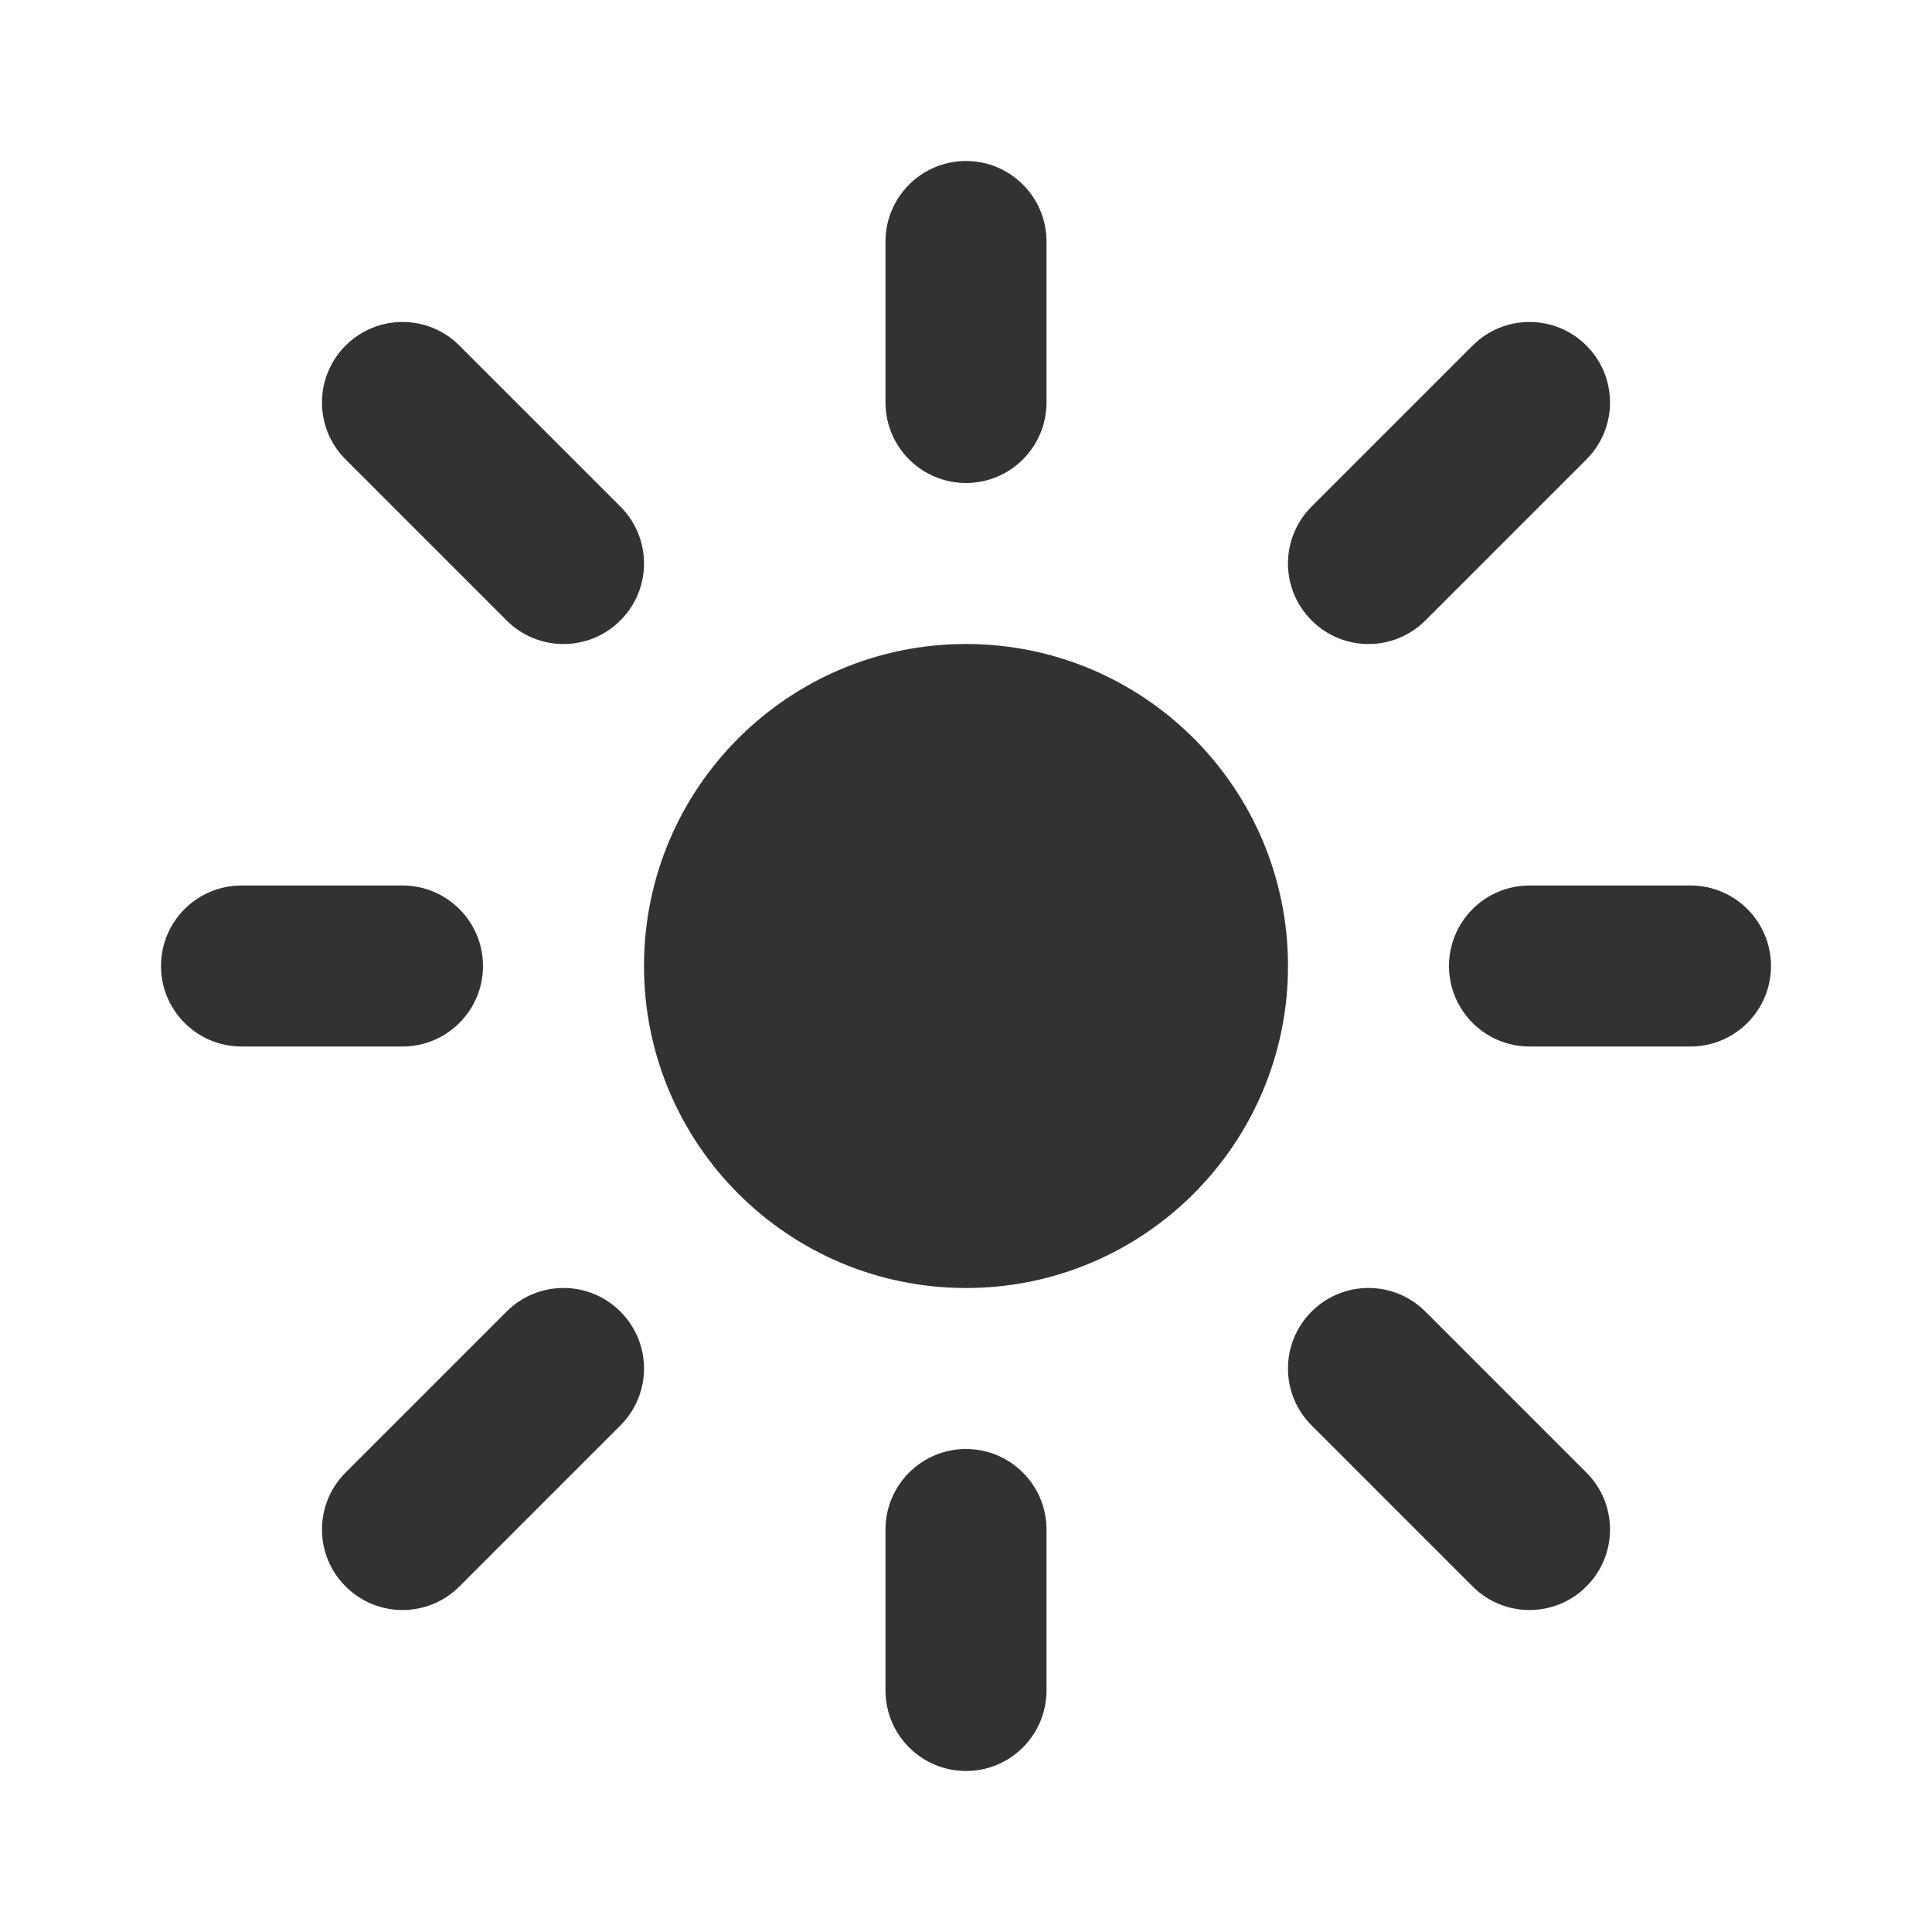
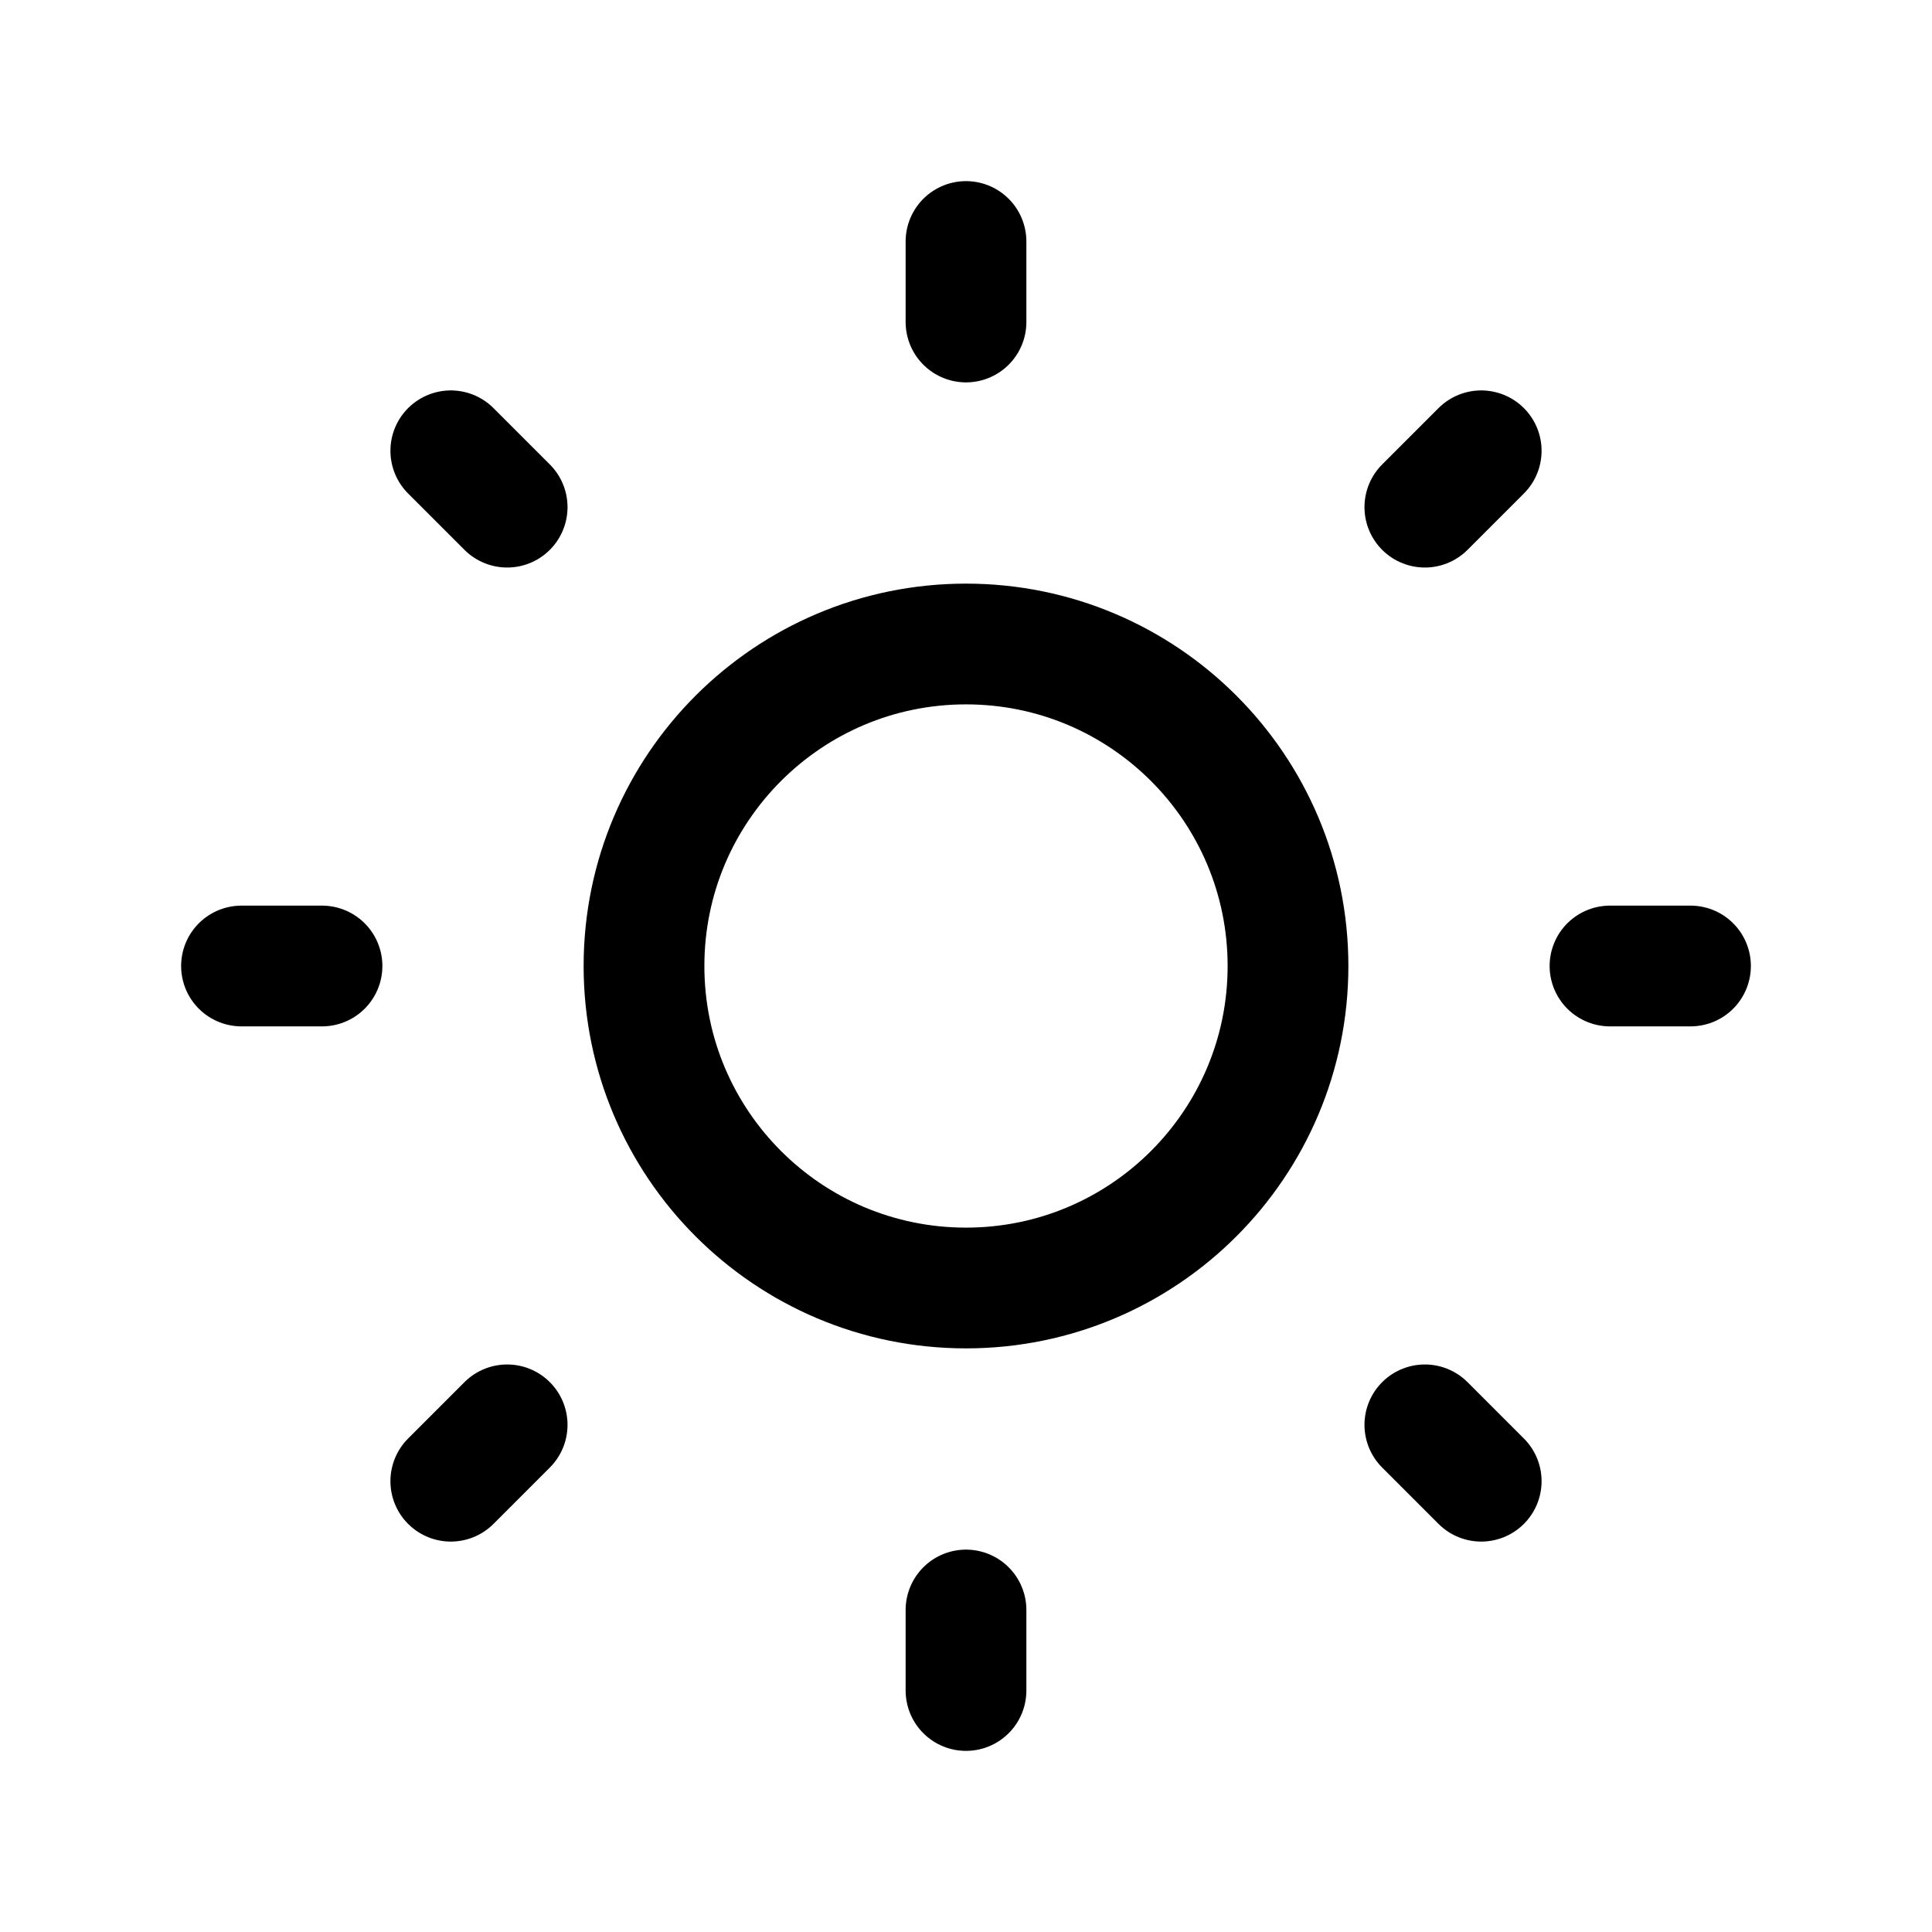
- <svg xmlns="http://www.w3.org/2000/svg" width="800px" height="800px" viewBox="0 0 24 24" fill="none">
-   <rect width="24" height="24" />
-   <path fill-rule="evenodd" clip-rule="evenodd" d="M8 12C8 9.791 9.791 8 12 8C14.209 8 16 9.791 16 12C16 14.209 14.209 16 12 16C9.791 16 8 14.209 8 12Z" fill="#323232" />
-   <path fill-rule="evenodd" clip-rule="evenodd" d="M12 2C12.552 2 13 2.448 13 3V5C13 5.552 12.552 6 12 6C11.448 6 11 5.552 11 5V3C11 2.448 11.448 2 12 2Z" fill="#323232" />
-   <path fill-rule="evenodd" clip-rule="evenodd" d="M19.707 4.293C20.098 4.683 20.098 5.317 19.707 5.707L17.707 7.707C17.317 8.098 16.683 8.098 16.293 7.707C15.902 7.317 15.902 6.683 16.293 6.293L18.293 4.293C18.683 3.902 19.317 3.902 19.707 4.293Z" fill="#323232" />
-   <path fill-rule="evenodd" clip-rule="evenodd" d="M18 12C18 11.448 18.448 11 19 11H21C21.552 11 22 11.448 22 12C22 12.552 21.552 13 21 13H19C18.448 13 18 12.552 18 12Z" fill="#323232" />
-   <path fill-rule="evenodd" clip-rule="evenodd" d="M16.293 16.293C16.683 15.902 17.317 15.902 17.707 16.293L19.707 18.293C20.098 18.683 20.098 19.317 19.707 19.707C19.317 20.098 18.683 20.098 18.293 19.707L16.293 17.707C15.902 17.317 15.902 16.683 16.293 16.293Z" fill="#323232" />
-   <path fill-rule="evenodd" clip-rule="evenodd" d="M12 18C12.552 18 13 18.448 13 19V21C13 21.552 12.552 22 12 22C11.448 22 11 21.552 11 21V19C11 18.448 11.448 18 12 18Z" fill="#323232" />
-   <path fill-rule="evenodd" clip-rule="evenodd" d="M7.707 16.293C8.098 16.683 8.098 17.317 7.707 17.707L5.707 19.707C5.317 20.098 4.683 20.098 4.293 19.707C3.902 19.317 3.902 18.683 4.293 18.293L6.293 16.293C6.683 15.902 7.317 15.902 7.707 16.293Z" fill="#323232" />
-   <path fill-rule="evenodd" clip-rule="evenodd" d="M2 12C2 11.448 2.448 11 3 11H5C5.552 11 6 11.448 6 12C6 12.552 5.552 13 5 13H3C2.448 13 2 12.552 2 12Z" fill="#323232" />
-   <path fill-rule="evenodd" clip-rule="evenodd" d="M4.293 4.293C4.683 3.902 5.317 3.902 5.707 4.293L7.707 6.293C8.098 6.683 8.098 7.317 7.707 7.707C7.317 8.098 6.683 8.098 6.293 7.707L4.293 5.707C3.902 5.317 3.902 4.683 4.293 4.293Z" fill="#323232" />
+ <svg xmlns="http://www.w3.org/2000/svg" class="icon icon-tabler icon-tabler-sun" width="24" height="24" viewBox="0 0 24 24" stroke-width="1.5" stroke="currentColor" fill="none" stroke-linecap="round" stroke-linejoin="round">
+   <path stroke="none" d="M0 0h24v24H0z" fill="none" />
+   <path d="M12 12m-4 0a4 4 0 1 0 8 0a4 4 0 1 0 -8 0" />
+   <path d="M3 12h1m8 -9v1m8 8h1m-9 8v1m-6.4 -15.4l.7 .7m12.1 -.7l-.7 .7m0 11.4l.7 .7m-12.1 -.7l-.7 .7" />
</svg>
